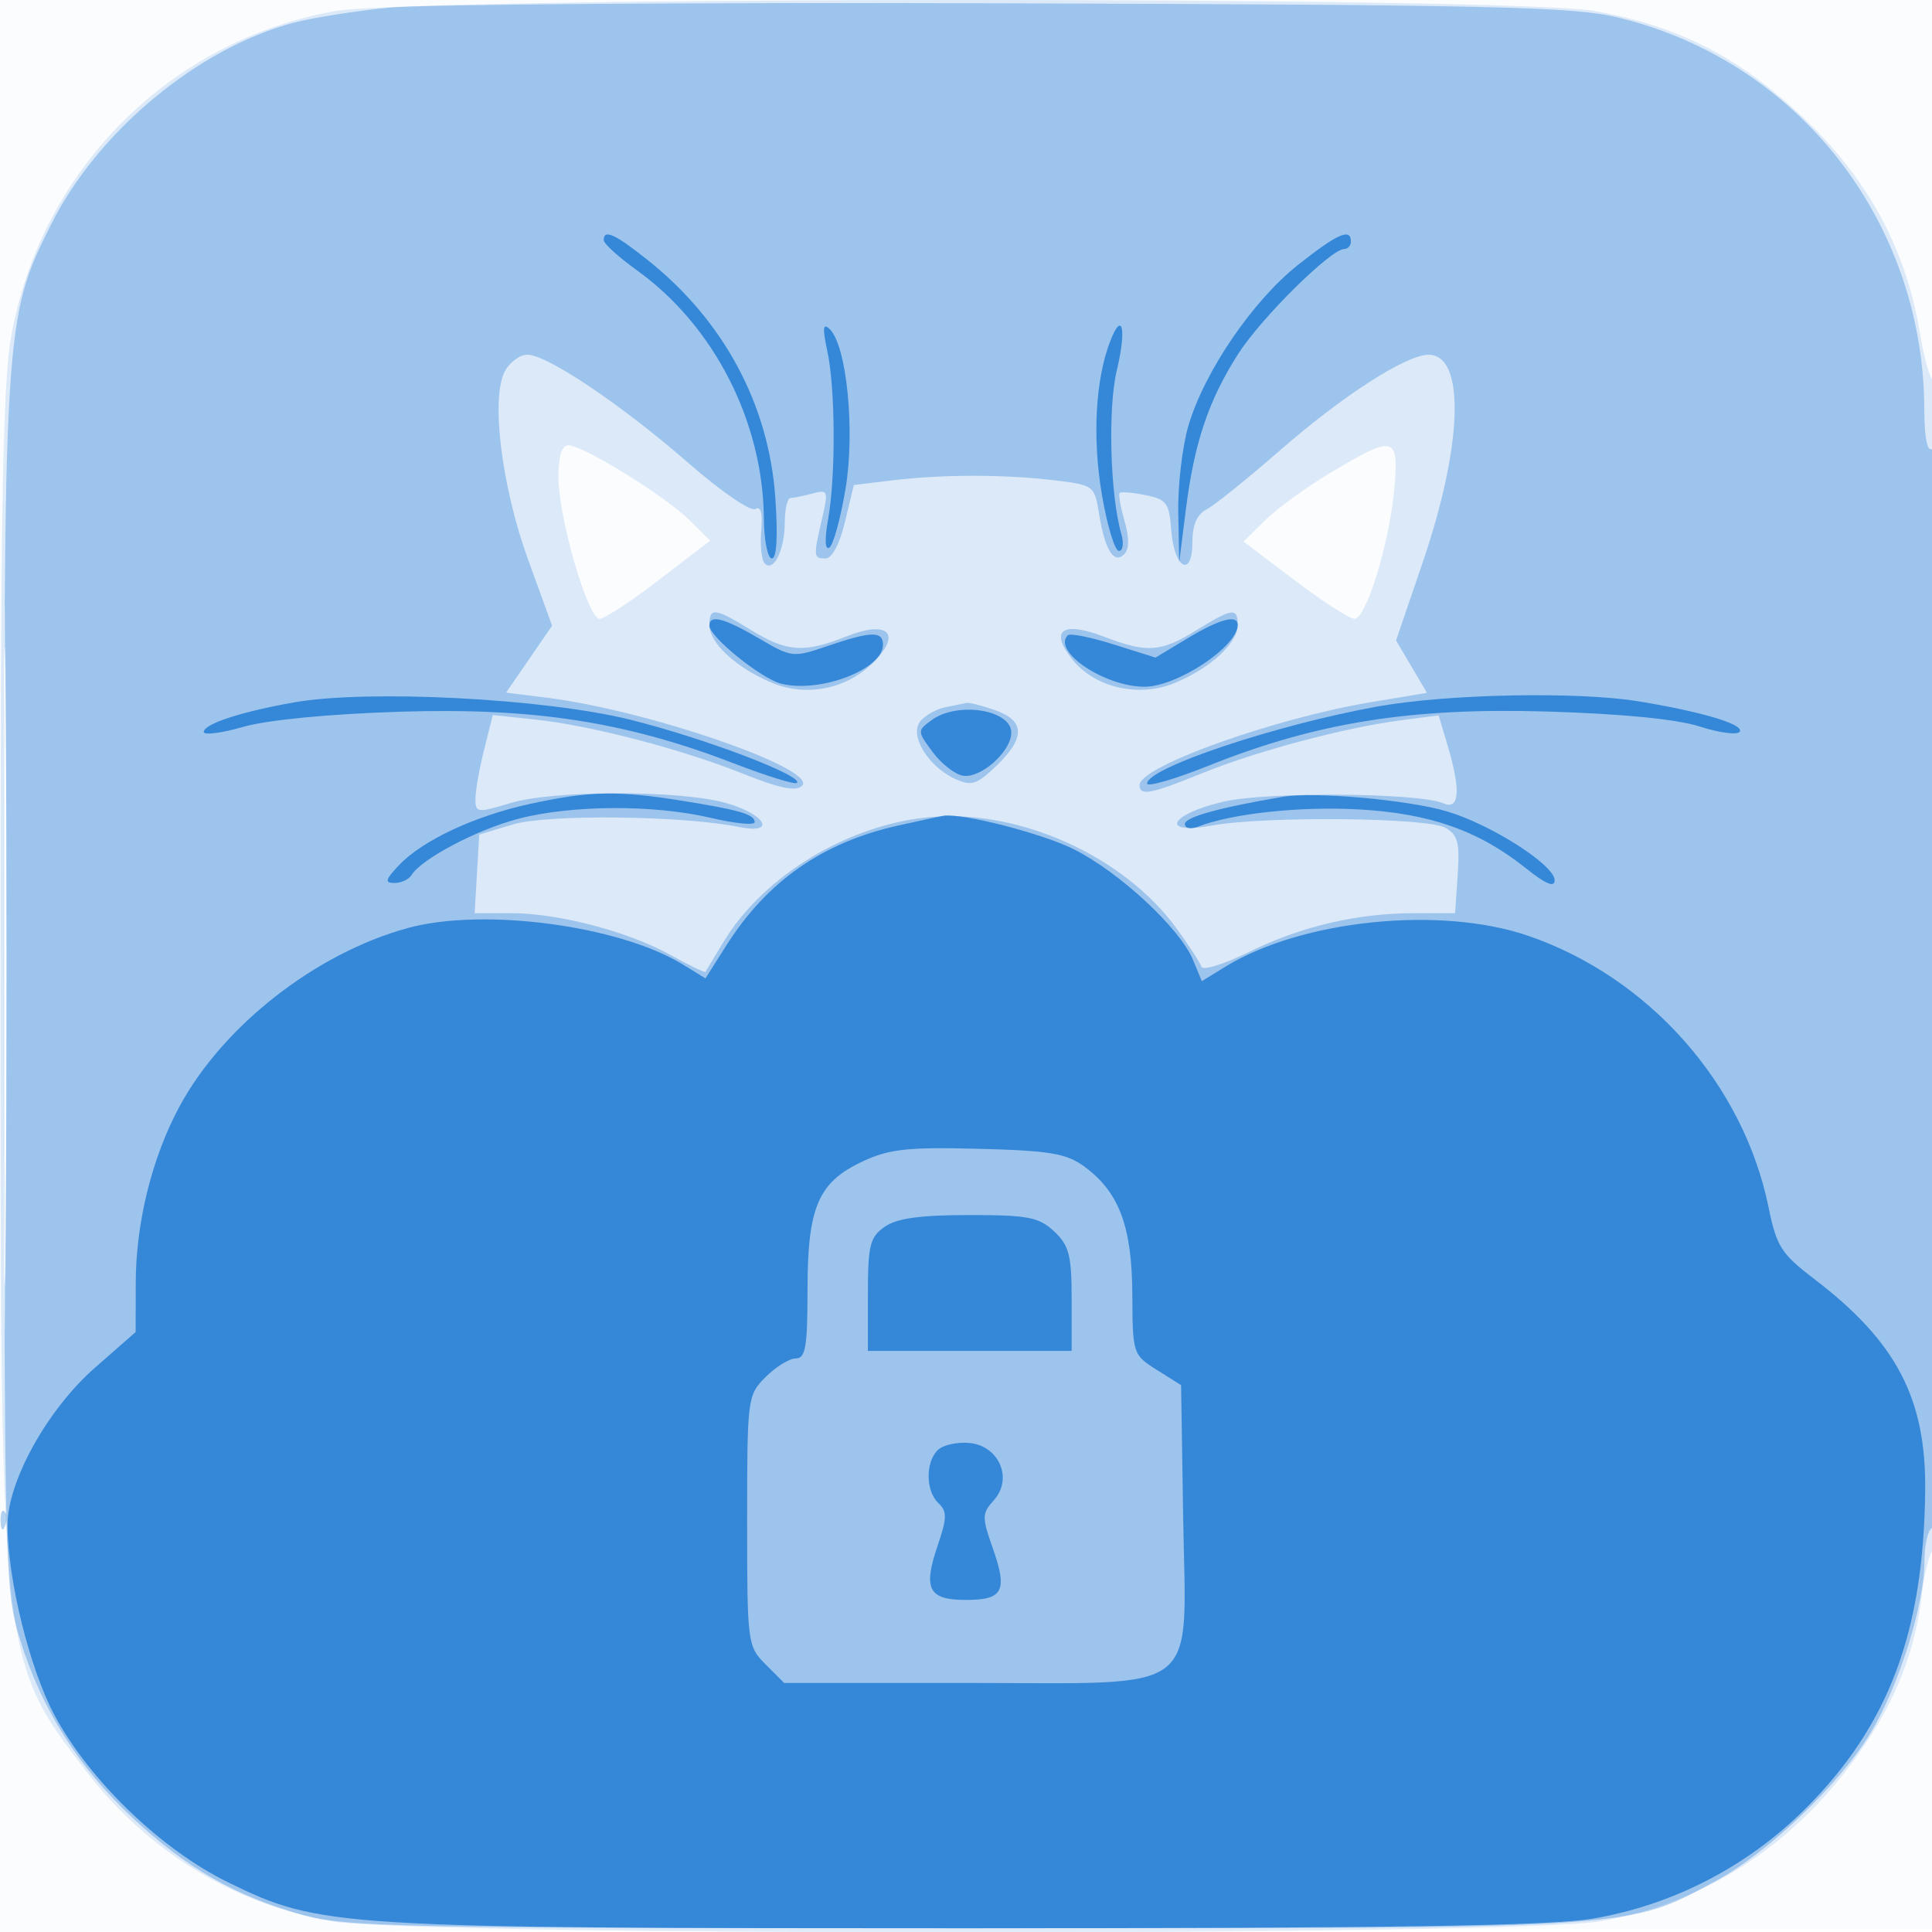
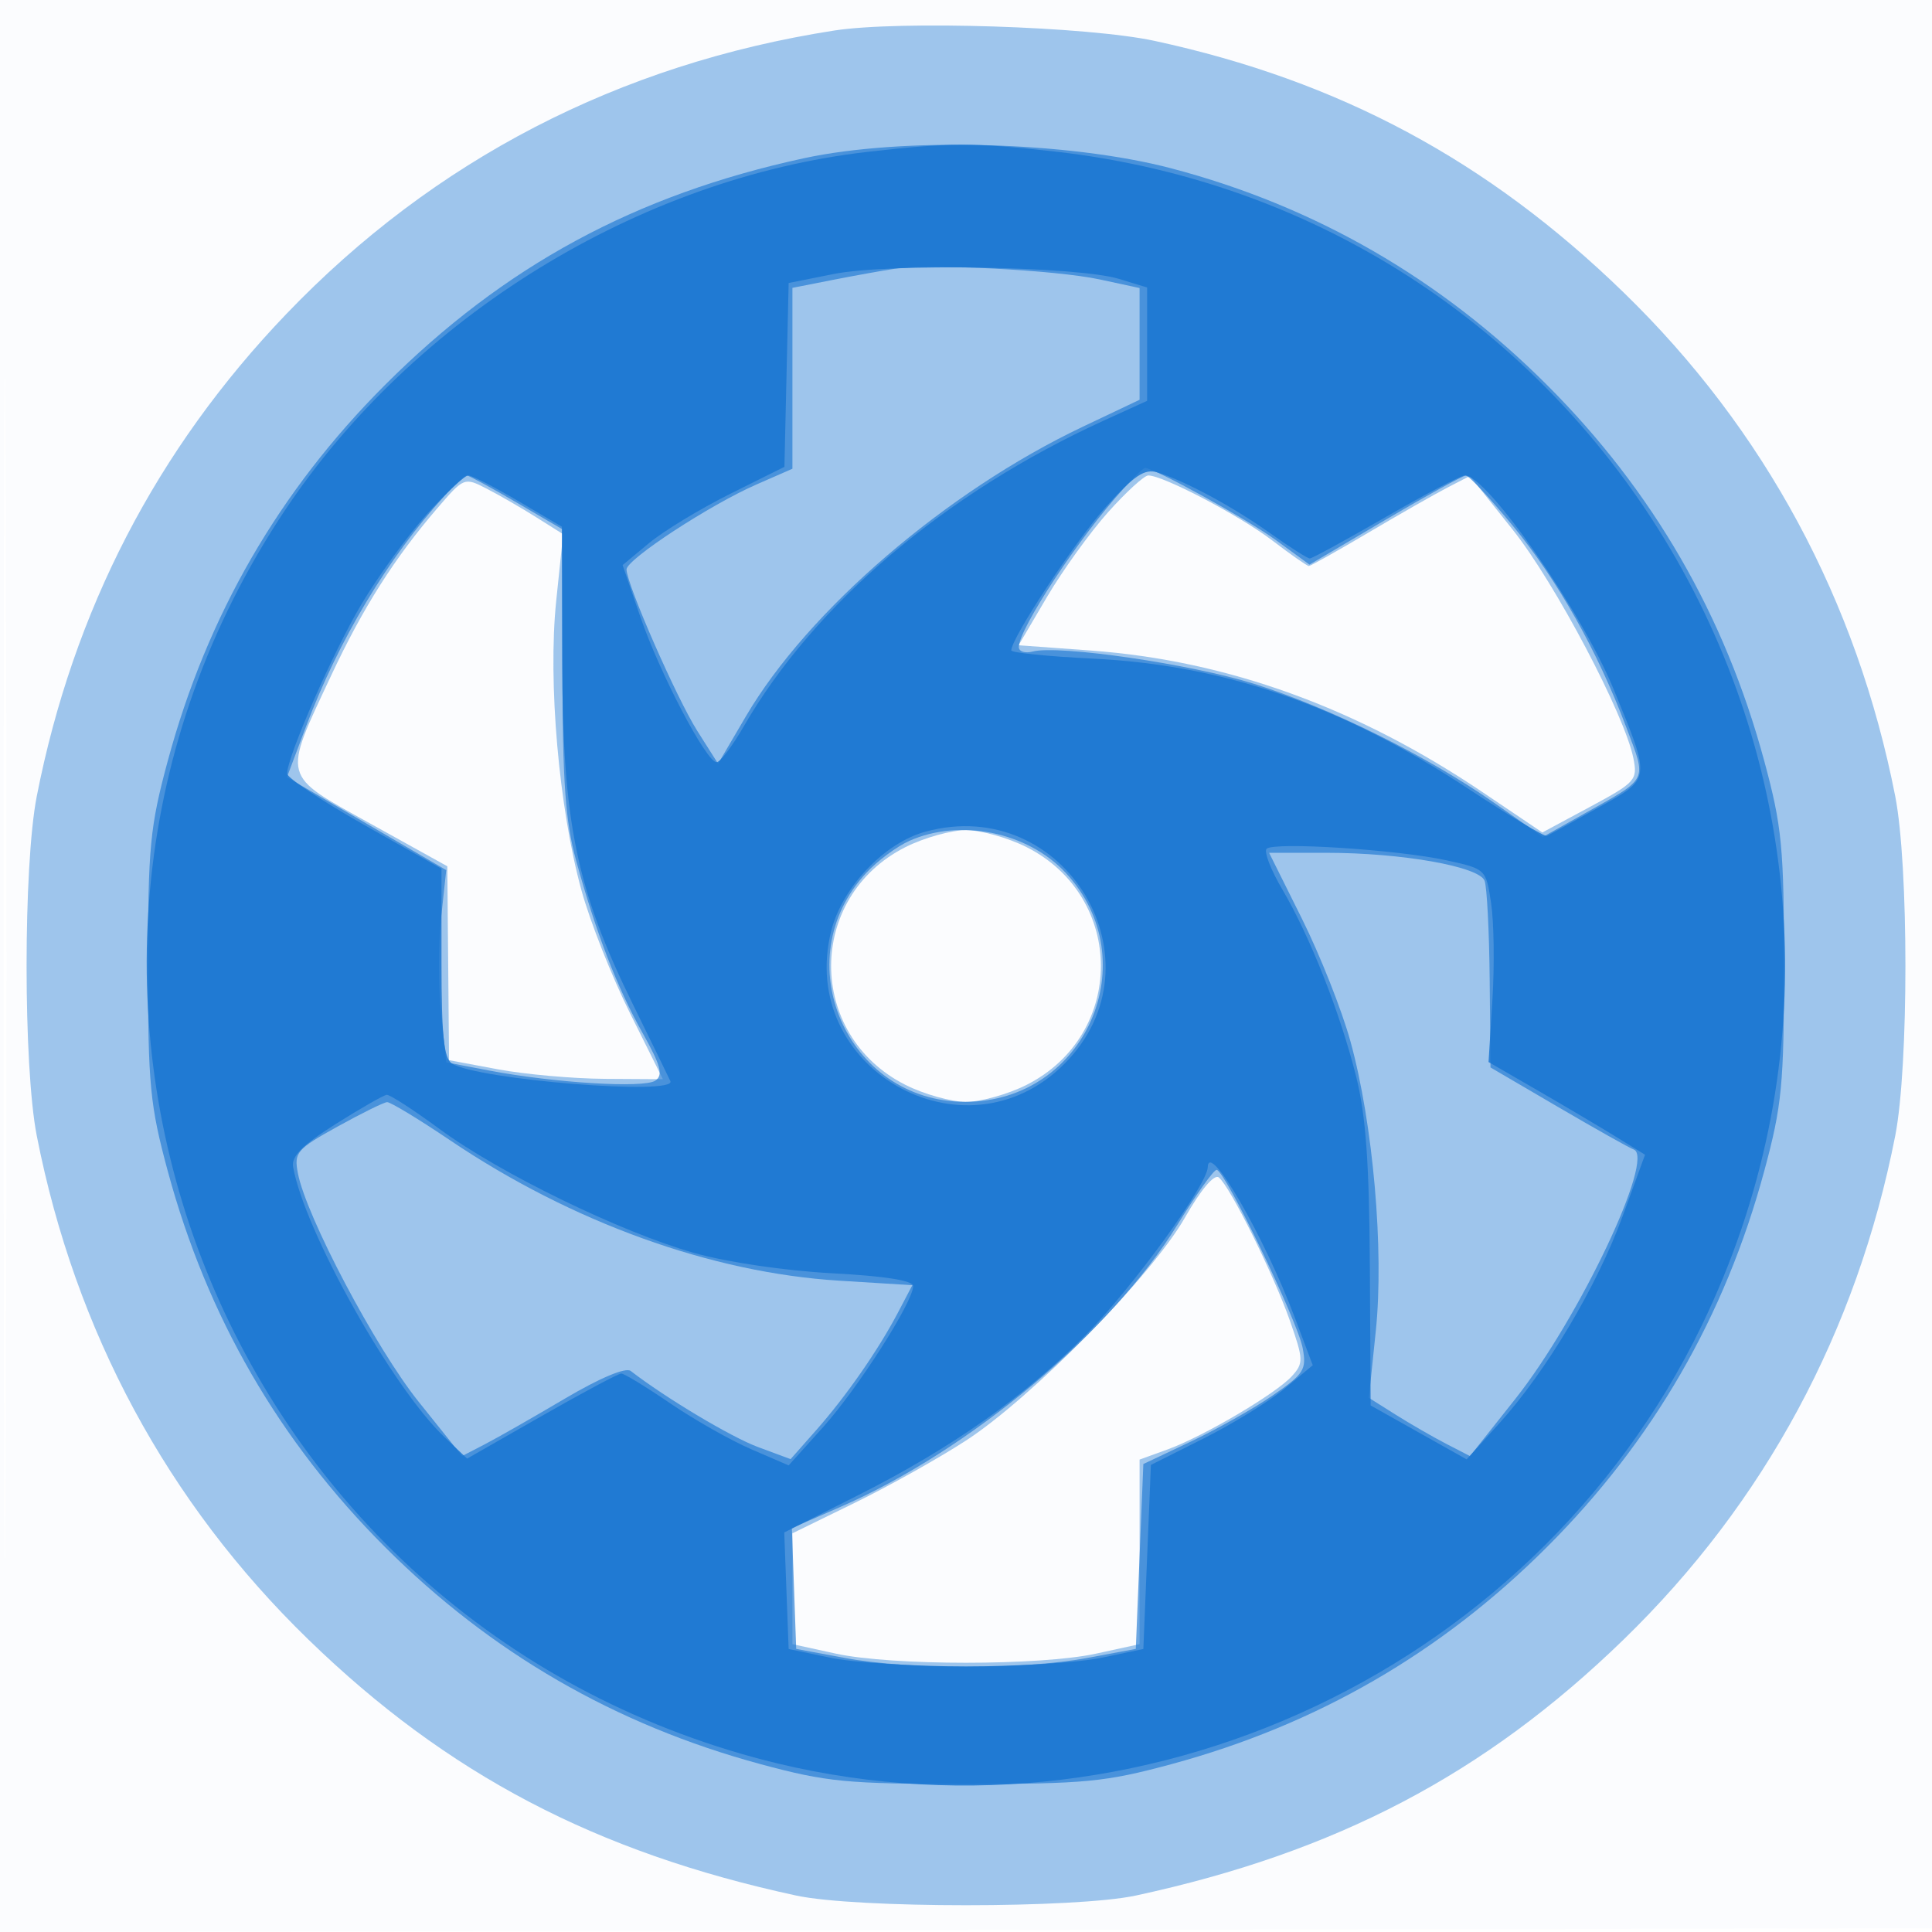
<svg xmlns="http://www.w3.org/2000/svg" width="256" height="256">
-   <path fill="#1976D2" fill-opacity=".016" fill-rule="evenodd" d="M0 128.004v128.004l128.25-.254 128.25-.254.254-127.75L257.008 0H0zm.485.496c0 70.4.119 99.053.265 63.672s.146-92.98 0-128S.485 58.1.485 128.5" />
-   <path fill="#1976D2" fill-opacity=".139" fill-rule="evenodd" d="M44.254 1.494C22.384 5.459 5.406 22.547 1.489 44.536.346 50.951.07 67.282.07 128.5c0 91.9-.08 91.149 11.199 106 8.103 10.668 19.601 17.751 32.575 20.065 11.151 1.989 157.161 1.989 168.312 0 13.204-2.355 24.507-9.413 32.936-20.565 5.572-7.373 8.6-14.527 9.543-22.549.356-3.029 1.034-5.746 1.506-6.038s.859-35.454.859-78.139-.323-77.285-.717-76.891c-.394.395-1.264-2.534-1.934-6.507-1.857-11.02-6.91-20.276-15.487-28.367-8.456-7.977-16.502-12.077-27.575-14.051-11.003-1.961-156.189-1.93-167.033.036M.476 128.5c0 42.9.123 60.304.274 38.676.15-21.629.15-56.729 0-78C.599 67.904.476 85.6.476 128.5m73.521-65.25C73.993 68.575 77.896 82 79.448 82c.636 0 4.193-2.331 7.904-5.181l6.747-5.181-2.799-2.765C88.071 65.684 77.245 59 75.309 59q-1.31 0-1.312 4.25m102.444-.696c-3.267 1.955-7.229 4.826-8.803 6.381l-2.863 2.828 6.762 5.118c3.719 2.816 7.287 5.119 7.93 5.119 1.563 0 4.63-9.98 5.284-17.195.642-7.076.032-7.241-8.31-2.251" />
-   <path fill="#1976D2" fill-opacity=".324" fill-rule="evenodd" d="M51.395 1.025c-4.457.451-10.082 1.346-12.5 1.989C26.182 6.396 12.927 17.425 6.759 29.755.54 42.186.496 42.905.539 131c.038 77.459.092 79.672 2.106 86.213 2.82 9.162 7.702 16.91 14.895 23.638 7.118 6.657 13.765 10.452 22.565 12.883 5.871 1.621 13.068 1.766 87.895 1.766 89.76 0 87.477.144 99.355-6.266 6.906-3.728 16.435-12.853 20.54-19.67 3.743-6.218 7.105-16.974 7.105-22.733 0-2.042.422-3.974.938-4.293.568-.351.974-28.771 1.029-72.136.062-48.819-.236-71.354-.938-70.92-.66.408-1.035-1.449-1.046-5.173-.075-24.992-16.754-46.303-40.713-52.021C208.405.889 197.612.642 133.5.439 92.8.31 55.853.574 51.395 1.025m15.509 48.154c-1.898 3.547-.449 15.286 3.09 25.027l3.163 8.705-3.05 4.433-3.049 4.433 5.47.683c13.392 1.673 35.941 9.471 33.743 11.669-.778.778-2.962.332-7.74-1.58-8.239-3.296-20.221-6.422-27.63-7.208l-5.6-.594-1.15 4.569c-.633 2.513-1.151 5.451-1.151 6.529 0 1.866.222 1.893 4.659.557 5.604-1.687 21.998-1.728 28.267-.072 5.441 1.438 7.17 4.311 1.951 3.243-7.325-1.499-25.315-1.704-29.877-.34l-4.5 1.346-.302 5.21-.303 5.211h4.843c6.268 0 15.585 2.451 21.158 5.565 2.424 1.355 4.487 2.345 4.582 2.2.096-.146 1.163-1.909 2.37-3.918 5.334-8.876 16.744-15.724 27.66-16.6 11.845-.951 25.536 5.309 32.432 14.829 1.615 2.229 3.083 4.492 3.261 5.028.179.535 3.019-.351 6.312-1.97 6.919-3.401 14.326-5.134 21.94-5.134h5.354l.346-5.099c.291-4.269.022-5.282-1.653-6.225-2.405-1.354-23.887-1.558-30.878-.293-7.016 1.269-5.759-1.447 1.46-3.153 5.682-1.344 25.971-1.195 29.168.213 2.148.946 2.343-1.73.561-7.681l-1.19-3.969-5.06.659c-7.369.959-19.14 4.098-26.291 7.011-6.797 2.768-8.27 3.045-8.27 1.557 0-2.466 17.886-8.858 30.791-11.003l7.292-1.212-2.05-3.473-2.049-3.474 3.506-10.26c5.366-15.706 5.705-27.615.785-27.589-2.97.016-11.347 5.407-19.634 12.636-4.323 3.77-8.71 7.299-9.75 7.842-1.281.669-1.891 2.066-1.891 4.333 0 4.846-2.426 3.518-2.802-1.533-.271-3.649-.615-4.12-3.41-4.679-1.709-.342-3.253-.476-3.431-.299-.177.178.115 1.851.65 3.717.652 2.273.633 3.734-.058 4.425-1.359 1.359-2.558-.602-3.333-5.448-.582-3.643-.706-3.735-5.855-4.354-6.679-.802-14.814-.806-21.443-.009l-5.181.622-1.168 4.869c-.708 2.951-1.72 4.869-2.569 4.869-1.626 0-1.646-.233-.46-5.345.844-3.637.775-3.813-1.274-3.263-1.191.319-2.504.587-2.916.594s-.757 1.477-.765 3.264c-.017 3.636-1.468 6.601-2.651 5.417-.426-.426-.637-2.376-.468-4.333.205-2.381-.055-3.335-.786-2.883-.602.371-4.564-2.352-8.807-6.052C82.39 53.652 72.507 47 69.88 47c-.995 0-2.334.98-2.976 2.179M.473 128c0 37.675.124 53.087.277 34.25.152-18.838.152-49.663 0-68.5C.597 74.912.473 90.325.473 128M94 82.826c0 2.384 3.575 5.681 8.3 7.655 4.685 1.958 10.185.76 13.702-2.983 3.485-3.71 1.472-5.305-3.957-3.133-5.479 2.192-7.807 2.027-12.545-.891-4.791-2.951-5.5-3.034-5.5-.648m64.5.7c-4.723 2.909-6.485 3.027-12.263.82-5.435-2.075-7.198-.837-4.212 2.959 3.007 3.822 8.869 5.184 13.675 3.176 4.725-1.974 8.3-5.271 8.3-7.655 0-2.36-.67-2.275-5.5.7m-33.177 10.17c-1.198.233-2.714 1.07-3.369 1.859-1.518 1.829 1.005 6.014 4.618 7.66 2.152.98 2.845.76 5.447-1.733 3.869-3.707 3.817-5.995-.168-7.384-1.732-.604-3.42-1.037-3.75-.962s-1.581.327-2.778.56M.079 201.583c.048 1.165.285 1.402.604.605.289-.722.253-1.585-.079-1.917s-.568.258-.525 1.312" />
-   <path fill="#1976D2" fill-opacity=".781" fill-rule="evenodd" d="M80 31.83c0 .457 1.989 2.259 4.419 4.005 10.179 7.309 16.681 20.02 16.796 32.832.027 2.933.503 5.333 1.059 5.333.644 0 .812-2.912.464-7.999-.849-12.376-6.833-23.529-16.932-31.558C81.445 30.975 80 30.325 80 31.83m92.014 3.253c-6.002 4.745-12.402 14.116-14.528 21.274-.817 2.753-1.429 7.962-1.36 11.575l.127 6.568.881-7c1.116-8.859 3.019-14.505 6.96-20.647C167.149 42.092 176.347 33 178.108 33c.491 0 .892-.45.892-1 0-1.823-1.765-1.044-6.986 3.083M109.622 46.5c1.076 4.982 1.131 16.587.104 22.324-.47 2.629-.407 4.097.161 3.746.513-.317 1.478-3.803 2.143-7.745 1.3-7.711.171-19.092-2.106-21.23-.885-.83-.958-.129-.302 2.905m37.446-1.178c-1.929 5.073-2.333 12.781-1.061 20.22.702 4.102 1.715 7.458 2.251 7.458.538 0 .683-1.009.323-2.25-1.482-5.111-1.803-16.657-.602-21.663 1.334-5.558.726-8.07-.911-3.765M94 82.896c0 1.486 6.859 7.031 9.525 7.7C108.647 91.881 117 88.687 117 85.443c0-1.851-1.54-1.819-7.323.151-4.597 1.567-4.757 1.549-9.106-1C95.949 81.886 94 81.382 94 82.896m63.306 1.712-4.195 2.529-5.543-1.747c-3.049-.961-5.785-1.507-6.079-1.212-2.117 2.116 4.902 6.825 10.162 6.818 4.328-.005 12.349-5.323 12.349-8.187 0-1.436-2.401-.791-6.694 1.799M39 93.065c-7.037 1.239-12 2.861-12 3.922 0 .458 2.362.152 5.25-.679 3.178-.914 11.366-1.704 20.75-2.001 17.716-.561 29.938 1.33 44.24 6.846 4.343 1.675 8.101 2.839 8.353 2.587.923-.923-12.336-5.953-22.073-8.373-11.322-2.814-34.739-4.025-44.52-2.302m143.5.557c-13.427 2.422-30.5 8.132-30.5 10.201 0 .491 3.713-.591 8.25-2.406 14.205-5.682 26.715-7.677 44.75-7.136 9.976.299 17.193 1.01 20.251 1.994 2.613.842 4.989 1.145 5.28.674.595-.962-5.007-2.64-13.411-4.017-8.106-1.328-25.336-.984-34.62.69m-59.059 1.8c-1.915 1.403-1.913 1.46.159 4.25 1.156 1.555 2.964 2.958 4.02 3.117 2.377.359 6.38-3.224 6.38-5.711 0-3.048-7.132-4.167-10.559-1.656m-53.216 11.1c-7.329 1.591-14.29 4.854-17.385 8.148-1.792 1.908-1.896 2.33-.573 2.33.888 0 1.904-.468 2.258-1.041 1.34-2.168 8.694-6.041 14.186-7.472 7.079-1.844 17.954-1.888 25.539-.103 3.162.745 5.75.993 5.75.552 0-1.038-2.048-1.63-10-2.891-8.25-1.307-11.973-1.218-19.775.477M170 105.58c-8.387 1.417-13 2.694-13 3.599 0 .578.773.735 1.75.355 4.497-1.747 13.517-2.713 21.296-2.282 9.439.523 15.921 2.812 22.204 7.841 2.569 2.056 3.75 2.544 3.75 1.548 0-2.01-8.401-7.386-14.264-9.127-5.161-1.532-17.574-2.637-21.736-1.934m-51 3.81c-9.969 2.217-17.35 7.362-22.729 15.844l-2.794 4.406-2.989-1.835c-8.439-5.182-26.466-7.572-36.463-4.833-12.183 3.338-24.467 12.941-30.242 23.643-3.633 6.731-5.78 15.382-5.796 23.345l-.012 6.54-5.404 4.739C6.287 186.749 1 196.269 1 202.072c0 7.162 2.912 18.983 6.193 25.138 4.636 8.699 14.157 17.875 23.059 22.223 12.18 5.949 14.076 6.067 97.748 6.067 56.202 0 77.417-.323 83-1.263 10.663-1.797 20.57-6.918 28.263-14.611 10.992-10.992 15.63-23.324 15.833-42.098.133-12.223-3.809-19.742-14.711-28.064-4.358-3.326-4.984-4.309-6.038-9.476-3.337-16.358-15.827-30.476-31.834-35.984-11.634-4.002-30.016-2.131-40.14 4.086l-3.126 1.92-1.18-2.848c-1.731-4.179-9.794-11.647-15.816-14.65-4.2-2.093-14.785-4.807-17.251-4.422-.275.043-2.975.628-6 1.3m-4.684 44.499c-5.904 2.757-7.316 6.05-7.316 17.061 0 7.496-.265 9.05-1.545 9.05-.85 0-2.65 1.105-4 2.455C99.046 184.863 99 185.218 99 201.5s.046 16.637 2.455 19.045l2.454 2.455h24.371c31.376 0 28.873 1.939 28.494-22.071l-.274-17.39-3.211-2.02c-3.173-1.995-3.212-2.116-3.252-10.019-.045-9.006-1.75-13.547-6.354-16.924-2.378-1.744-4.557-2.111-14-2.354-9.402-.241-11.849.024-15.367 1.667m2.907 8.668c-1.959 1.371-2.223 2.442-2.223 9V179h27v-6.826c0-5.842-.334-7.139-2.314-9-2.021-1.898-3.452-2.174-11.278-2.174-6.494 0-9.575.429-11.185 1.557m7.022 29.598c-1.648 1.648-1.586 5.448.115 7.037 1.147 1.071 1.131 1.945-.1 5.557-1.979 5.81-1.236 7.251 3.74 7.251 4.942 0 5.547-1.197 3.517-6.953-1.415-4.009-1.402-4.516.154-6.236 2.58-2.851.747-7.217-3.194-7.606-1.643-.162-3.547.265-4.232.95" />
+   <path fill-opacity=".016" d="M0 128.004v128.004l128.25-.254 128.25-.254.254-127.75L257.008 0H0v128.004m.485.496c0 70.4.119 99.053.265 63.672.146-35.38.146-92.98 0-128C.604 29.153.485 58.1.485 128.5" fill="#1976D2" fill-rule="evenodd" />
+   <path fill-opacity=".414" d="M110.5 4.051C82.037 8.492 57.508 21.188 37.936 41.608 20.753 59.537 9.701 80.895 4.873 105.5c-1.801 9.181-1.801 35.819 0 45 5.086 25.923 17.318 48.612 35.98 66.739 18.375 17.848 38.091 28.197 64.647 33.931 7.912 1.708 37.088 1.708 45 0 26.556-5.734 46.272-16.083 64.647-33.931 18.662-18.127 30.894-40.816 35.98-66.739 1.801-9.181 1.801-35.819 0-45-5.086-25.923-17.318-48.612-35.98-66.739-18.016-17.5-37.679-28.049-62.147-33.342-8.851-1.915-33.839-2.719-42.5-1.368M57.937 67.355c-5.675 6.602-9.848 13.179-14.046 22.136-6.475 13.818-6.675 13.065 5.205 19.652l10.177 5.643.114 12.846.113 12.847 6.5 1.214c3.575.667 9.951 1.235 14.169 1.26l7.669.047-4.359-8.75c-2.397-4.812-5.289-12.125-6.425-16.25-2.998-10.886-4.465-27.659-3.355-38.358l.919-8.858-3.559-2.242c-1.957-1.233-4.909-2.936-6.559-3.786-2.978-1.534-3.026-1.515-6.563 2.599m88.906.496c-2.389 2.669-6.038 7.731-8.111 11.25l-3.767 6.399 9.58.7c18.028 1.316 35.321 7.575 51.975 18.814l7.848 5.295 6.334-3.404c6.009-3.23 6.304-3.56 5.738-6.405-1.147-5.77-10.374-23.254-15.998-30.312l-5.672-7.12-3.002 1.552c-1.651.854-6.361 3.538-10.467 5.966-4.107 2.428-7.65 4.414-7.875 4.414-.225 0-2.416-1.532-4.869-3.404-4.319-3.297-14.43-8.596-16.402-8.596-.533 0-2.924 2.183-5.312 4.851M119.97 112.25c-13.123 6.629-13.123 24.871 0 31.5 2.45 1.238 6.063 2.25 8.03 2.25 1.967 0 5.58-1.012 8.03-2.25 13.123-6.629 13.123-24.871 0-31.5-2.45-1.237-6.063-2.25-8.03-2.25-1.967 0-5.58 1.013-8.03 2.25M157 161.354c-4.352 7.642-20.272 23.85-29 29.524-3.575 2.325-10.213 6.041-14.75 8.26l-8.25 4.033V217.858l5.75 1.254c7.405 1.615 27.095 1.615 34.5 0l5.75-1.254v-24.456l3.648-1.32c4.794-1.733 14.437-7.412 16.54-9.741 1.553-1.719 1.535-2.204-.269-7.341-2.19-6.233-7.905-17.753-9.416-18.979-.608-.493-2.383 1.609-4.503 5.333" fill="#1976D2" fill-rule="evenodd" />
+   <path fill-opacity=".633" d="M106.5 20.973c-22.292 4.83-39.705 14.257-55.488 30.039-14.029 14.03-23.57 30.536-28.774 49.782-2.363 8.739-2.625 11.45-2.625 27.206s.262 18.467 2.625 27.206c5.204 19.246 14.745 35.752 28.774 49.782 14.03 14.029 30.536 23.57 49.782 28.774 8.739 2.363 11.45 2.625 27.206 2.625s18.467-.262 27.206-2.625c19.246-5.204 35.752-14.745 49.782-28.774 14.029-14.03 23.57-30.536 28.774-49.782 2.363-8.739 2.625-11.45 2.625-27.206s-.262-18.467-2.625-27.206c-5.204-19.246-14.745-35.752-28.774-49.782-14.091-14.09-30.744-23.693-49.782-28.705-13.549-3.567-35.609-4.171-48.706-1.334m12 14.646c-1.65.25-5.362.92-8.25 1.489L105 38.142v23.97l-4.75 2.077c-6.192 2.707-17.255 9.944-17.232 11.273.035 1.995 6.648 17.075 9.379 21.388l2.754 4.349 3.674-6.267c8.243-14.057 26.562-29.805 44.666-38.396L151 52.973V38.166l-5.25-1.133c-5.812-1.255-22.567-2.124-27.25-1.414m30.364 29.131C143.041 71.129 135 83.305 135 85.744c0 .588.826.853 1.835.589 3.458-.904 21.048 1.663 29.357 4.284 10.03 3.165 22.999 9.592 31.774 15.747l6.466 4.535 5.534-3.108c8.572-4.815 8.255-4.157 5.513-11.444-3.799-10.092-9.099-19.497-15.061-26.725-3.004-3.642-5.79-6.614-6.19-6.605-.4.009-5.225 2.667-10.721 5.907l-9.993 5.89-4.507-3.286C165.275 68.808 152.92 62 151.716 62c-.188 0-1.472 1.237-2.852 2.75m-90 1C51.41 73.915 44.842 84.856 40.56 96.241l-2.536 6.741 10.552 6.155 10.552 6.156-.681 6.353c-.374 3.495-.372 9.226.004 12.737l.683 6.383 5.683 1.085c8.602 1.642 20.516 2.366 22.019 1.338 1.068-.73.728-1.998-1.686-6.301-3.395-6.053-6.18-13.281-8.819-22.888-1.413-5.145-1.79-10.397-1.808-25.188L74.5 70.123l-6.088-3.561C65.063 64.603 62.11 63 61.849 63c-.261 0-1.605 1.237-2.985 2.75m61.636 45.667c-1.65.737-4.209 2.632-5.686 4.211-10.782 11.526-2.66 30.372 13.089 30.372 15.938 0 24.142-18.76 13.283-30.373-5.038-5.388-13.972-7.206-20.686-4.21m52.021 10.333c2.397 4.813 5.289 12.125 6.425 16.25 2.998 10.886 4.465 27.659 3.355 38.358l-.919 8.858 3.559 2.242c1.957 1.233 4.972 2.97 6.7 3.861l3.141 1.62 5.984-7.548c8.468-10.679 18.616-32.069 15.696-33.084-.529-.184-5.012-2.704-9.962-5.6l-9-5.265-.109-11.634c-.061-6.398-.364-12.295-.675-13.105-.725-1.891-10.983-3.703-20.967-3.703h-7.587l4.359 8.75M44.704 149.289c-5.391 2.986-5.757 3.417-5.238 6.149 1.091 5.733 10.297 23.167 15.988 30.278l5.776 7.216 3.002-1.552c1.651-.854 6.432-3.58 10.625-6.059 4.62-2.731 8.054-4.175 8.714-3.664 4.628 3.577 13.301 8.762 16.873 10.086l4.316 1.6 3.37-3.816c3.99-4.517 8.242-10.633 10.867-15.629l1.893-3.603-9.695-.598c-16.92-1.046-35.444-7.731-51.57-18.613-4.144-2.796-7.893-5.066-8.33-5.045-.437.022-3.403 1.484-6.591 3.25m111.329 12.97c-8.786 14.244-27.564 29.962-44.73 37.44l-6.376 2.778.286 8.006.287 8.007 6.5 1.208c8.333 1.549 23.668 1.549 32 0l6.5-1.209.5-12.249.5-12.249 6.276-2.966c3.452-1.63 8.335-4.381 10.851-6.113 4.167-2.866 4.523-3.428 3.986-6.28-.682-3.621-10.343-23.636-11.403-23.623-.39.004-2.72 3.267-5.177 7.25" fill="#1976D2" fill-rule="evenodd" />
+   <path fill-opacity=".833" d="M115 20.118C84.682 23.586 54.789 41.994 37.68 67.73-3.021 128.953 27.51 211.9 98.296 232.413c50.062 14.507 104.459-9.792 127.215-56.827C258.3 107.81 214.472 28.41 139.666 20.069c-10.711-1.194-13.857-1.188-24.666.049m-4.5 16.181l-6 1.201-.28 12.178-.28 12.179-7.22 3.599c-3.971 1.98-8.795 4.91-10.72 6.51l-3.5 2.91 2.334 6.812C87.393 89.16 93.598 101 94.954 101c.471 0 2.089-2.137 3.596-4.75 9.336-16.183 26.726-30.955 47.7-40.518l5.75-2.621V38.094l-3.75-1.144c-5.437-1.658-30.556-2.091-37.75-.651m36.061 30.844C142.51 71.649 134 84.546 134 86.18c0 .31 4.838.799 10.75 1.087 17.603.858 33.113 6.239 49.915 17.316 5.371 3.542 10.015 6.322 10.319 6.178.304-.143 3.341-1.819 6.75-3.723 7.107-3.97 7.052-3.561 2.109-15.64C209.616 81.068 197.061 63 194.11 63c-.524 0-5.238 2.475-10.478 5.5-5.239 3.025-9.774 5.5-10.077 5.5-.303 0-2.689-1.521-5.303-3.38-4.927-3.505-11.193-6.882-14.883-8.021-1.702-.526-3.071.388-6.808 4.544m-90.026 1.029c-2.558 2.845-6.464 8.226-8.681 11.958-3.706 6.237-9.746 20.006-9.814 22.37-.016.55 4.581 3.611 10.216 6.803l10.244 5.802v12.483c0 9.611.322 12.681 1.398 13.348 3.467 2.146 29.807 4.253 28.929 2.314-.187-.412-2.439-5.025-5.004-10.25-7.445-15.161-9.276-24.064-9.326-45.352l-.043-17.851-5.771-3.399C65.508 64.529 62.522 63 62.048 63c-.474 0-2.955 2.328-5.513 5.172m66.085 42.031c-5.429 1.479-11.024 7.375-12.478 13.148C105.571 141.503 127.79 154.21 141 141c13.493-13.493.151-35.847-18.38-30.797m45.208 2.27c-.369.387.572 2.813 2.091 5.39 3.672 6.227 7.668 16.356 9.778 24.784 1.284 5.128 1.741 11.474 1.817 25.216l.102 18.364 6.362 3.573 6.361 3.573 4.296-4.745c6.263-6.918 12.985-18.203 16.375-27.493l2.965-8.125-3.737-2.311c-2.056-1.271-6.722-4.035-10.369-6.143l-6.63-3.832.513-8.233c.283-4.528.206-10.283-.17-12.79-.68-4.54-.702-4.561-5.882-5.699-6.478-1.422-22.966-2.478-23.872-1.529M44.5 148.928c-4.405 2.781-5.911 4.291-5.665 5.68 1.497 8.459 13.101 29.194 20.024 35.778l3.035 2.886 9.868-5.636c5.427-3.1 10.181-5.636 10.564-5.636.383 0 3.299 1.776 6.479 3.947 3.181 2.171 8.013 4.91 10.739 6.086l4.956 2.139 4.54-5.042c4.589-5.096 11.96-16.631 11.96-18.716 0-.736-3.755-1.33-10.75-1.701-6.206-.33-13.92-1.465-18.25-2.686-9.699-2.736-25.808-10.574-33.753-16.423-3.439-2.532-6.589-4.572-7-4.534-.411.039-3.447 1.775-6.747 3.858m115.533 5.738c-.066 2.336-10.026 16.03-16.166 22.227-8.065 8.141-17.827 15.013-30.159 21.23l-9.791 4.937.291 7.72.292 7.72 5.5 1.154c3.025.634 11.125 1.153 18 1.153s14.975-.519 18-1.153l5.5-1.154.5-12.195.5-12.195 7-3.515c3.85-1.934 8.675-4.906 10.723-6.605l3.722-3.09-2.347-6.236c-4.096-10.882-11.461-23.619-11.565-19.998" fill="#1976D2" fill-rule="evenodd" />
</svg>
